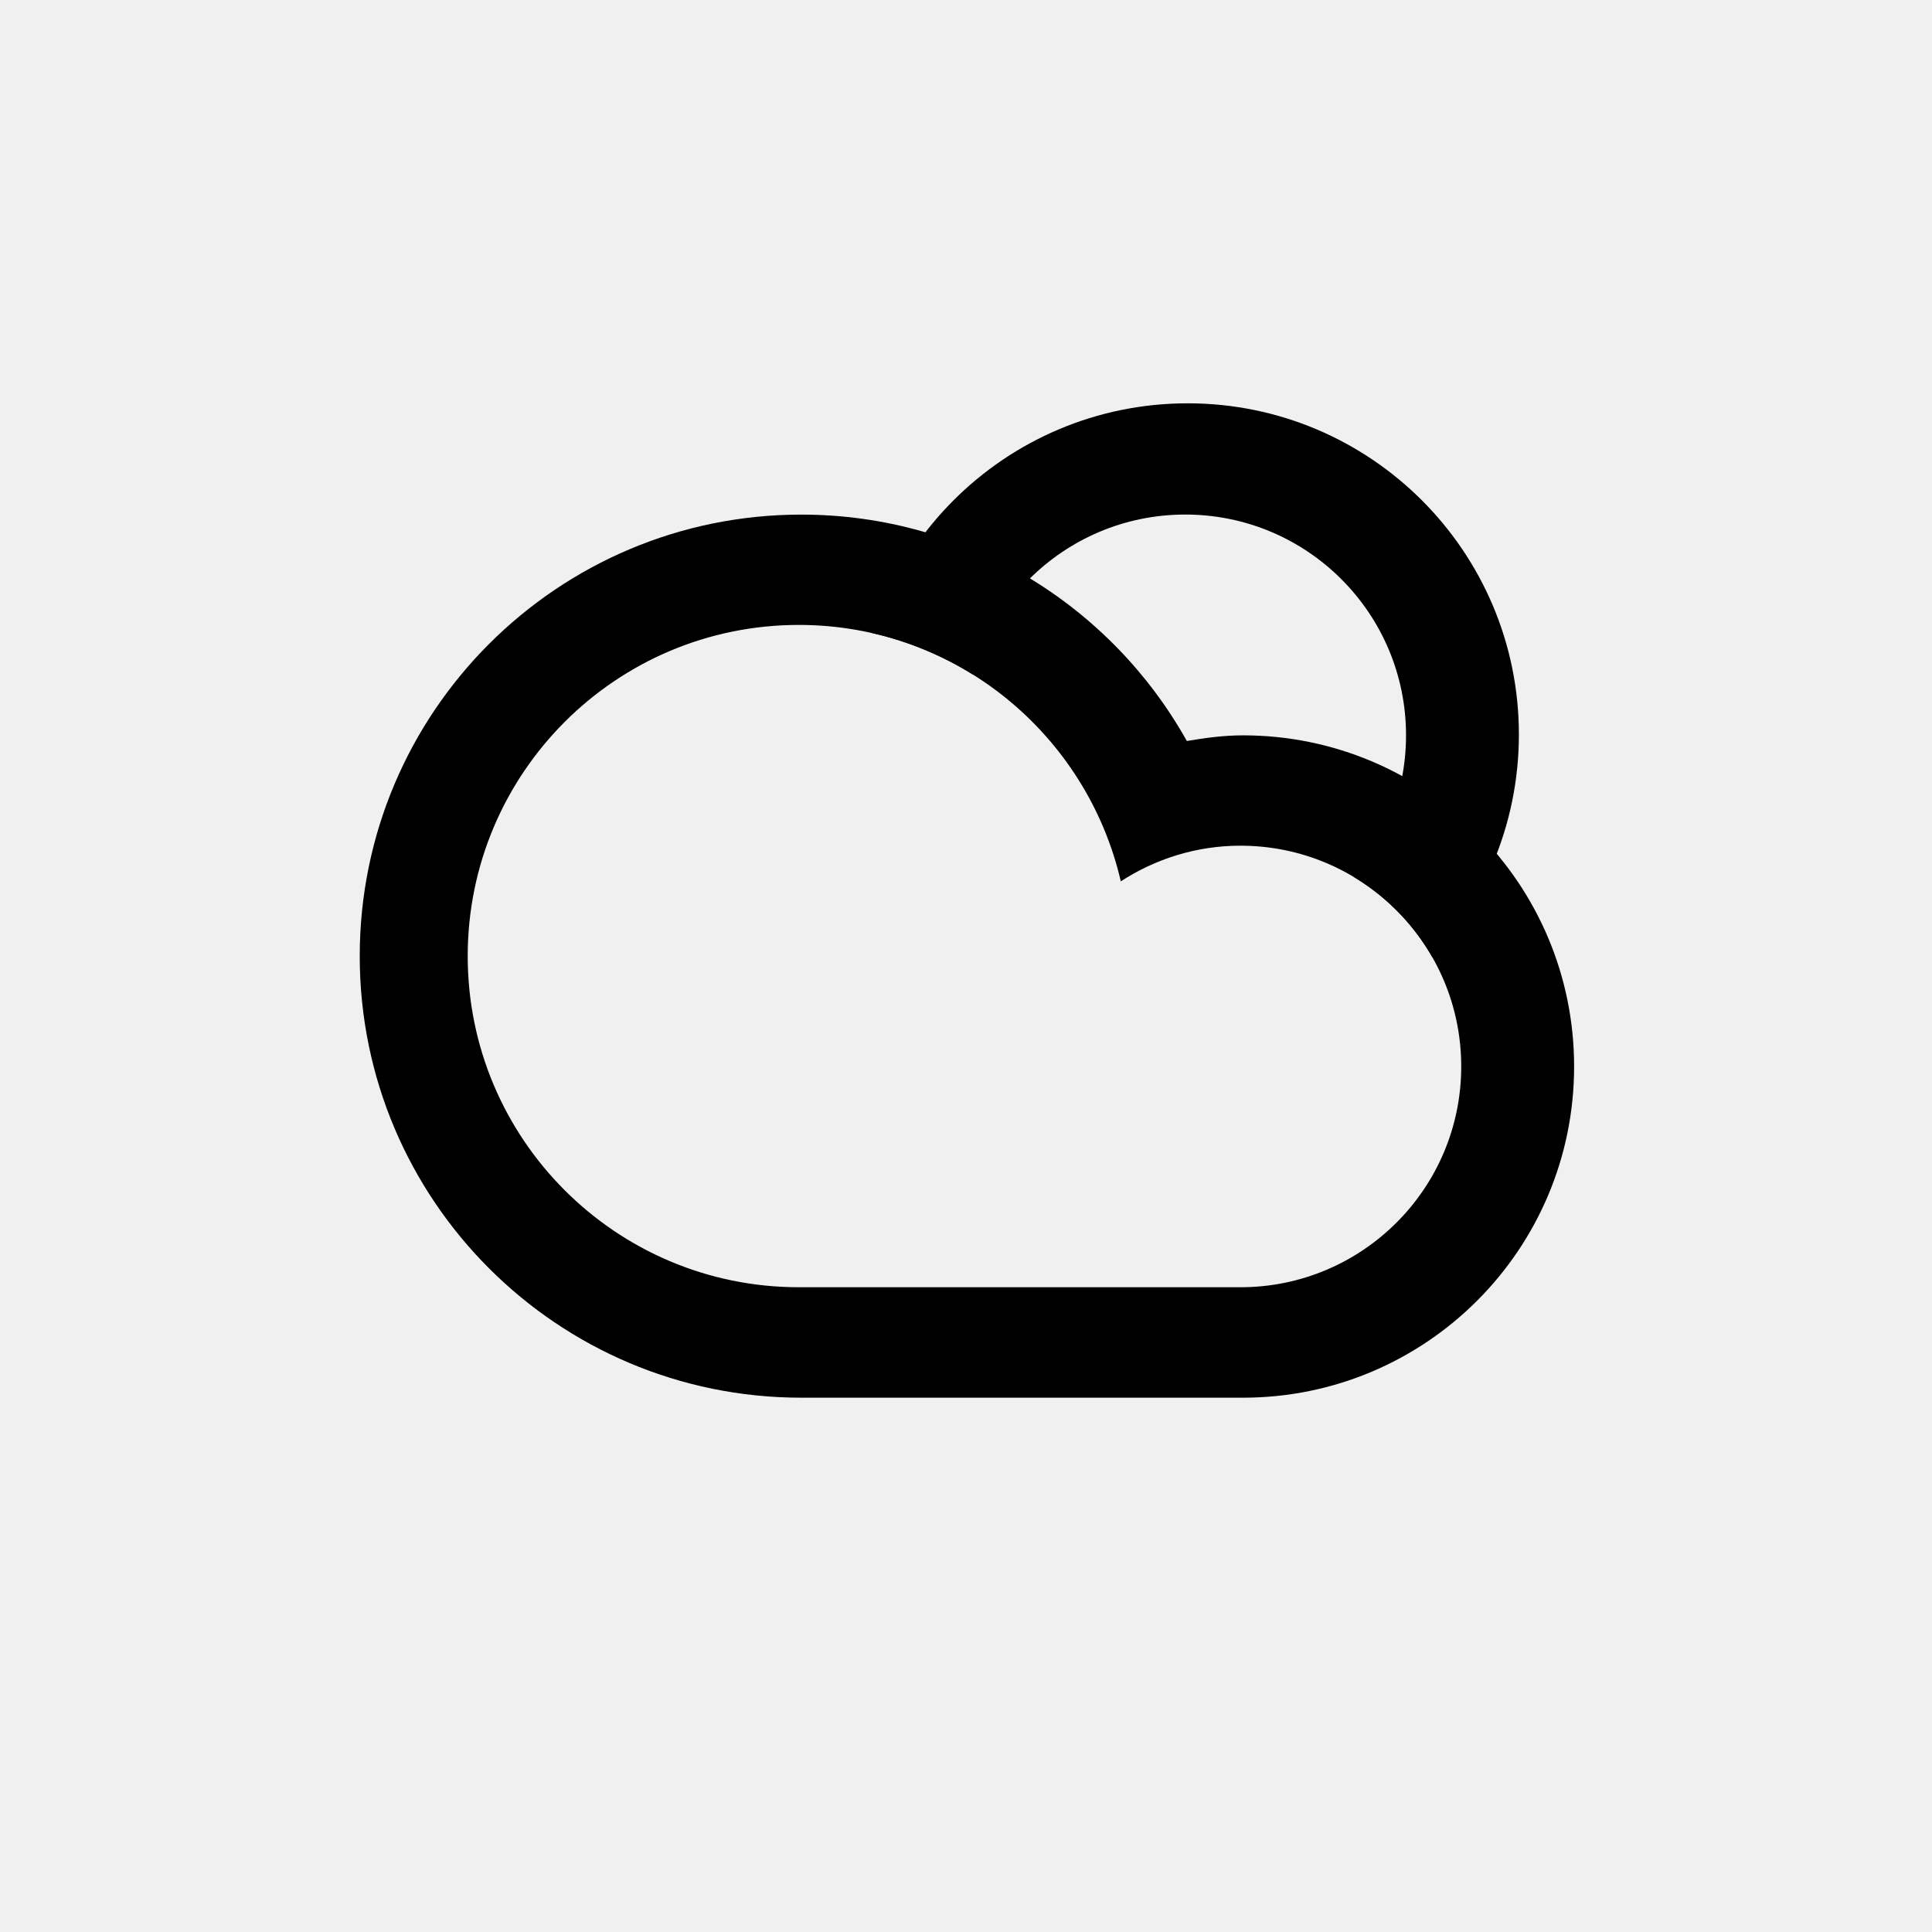
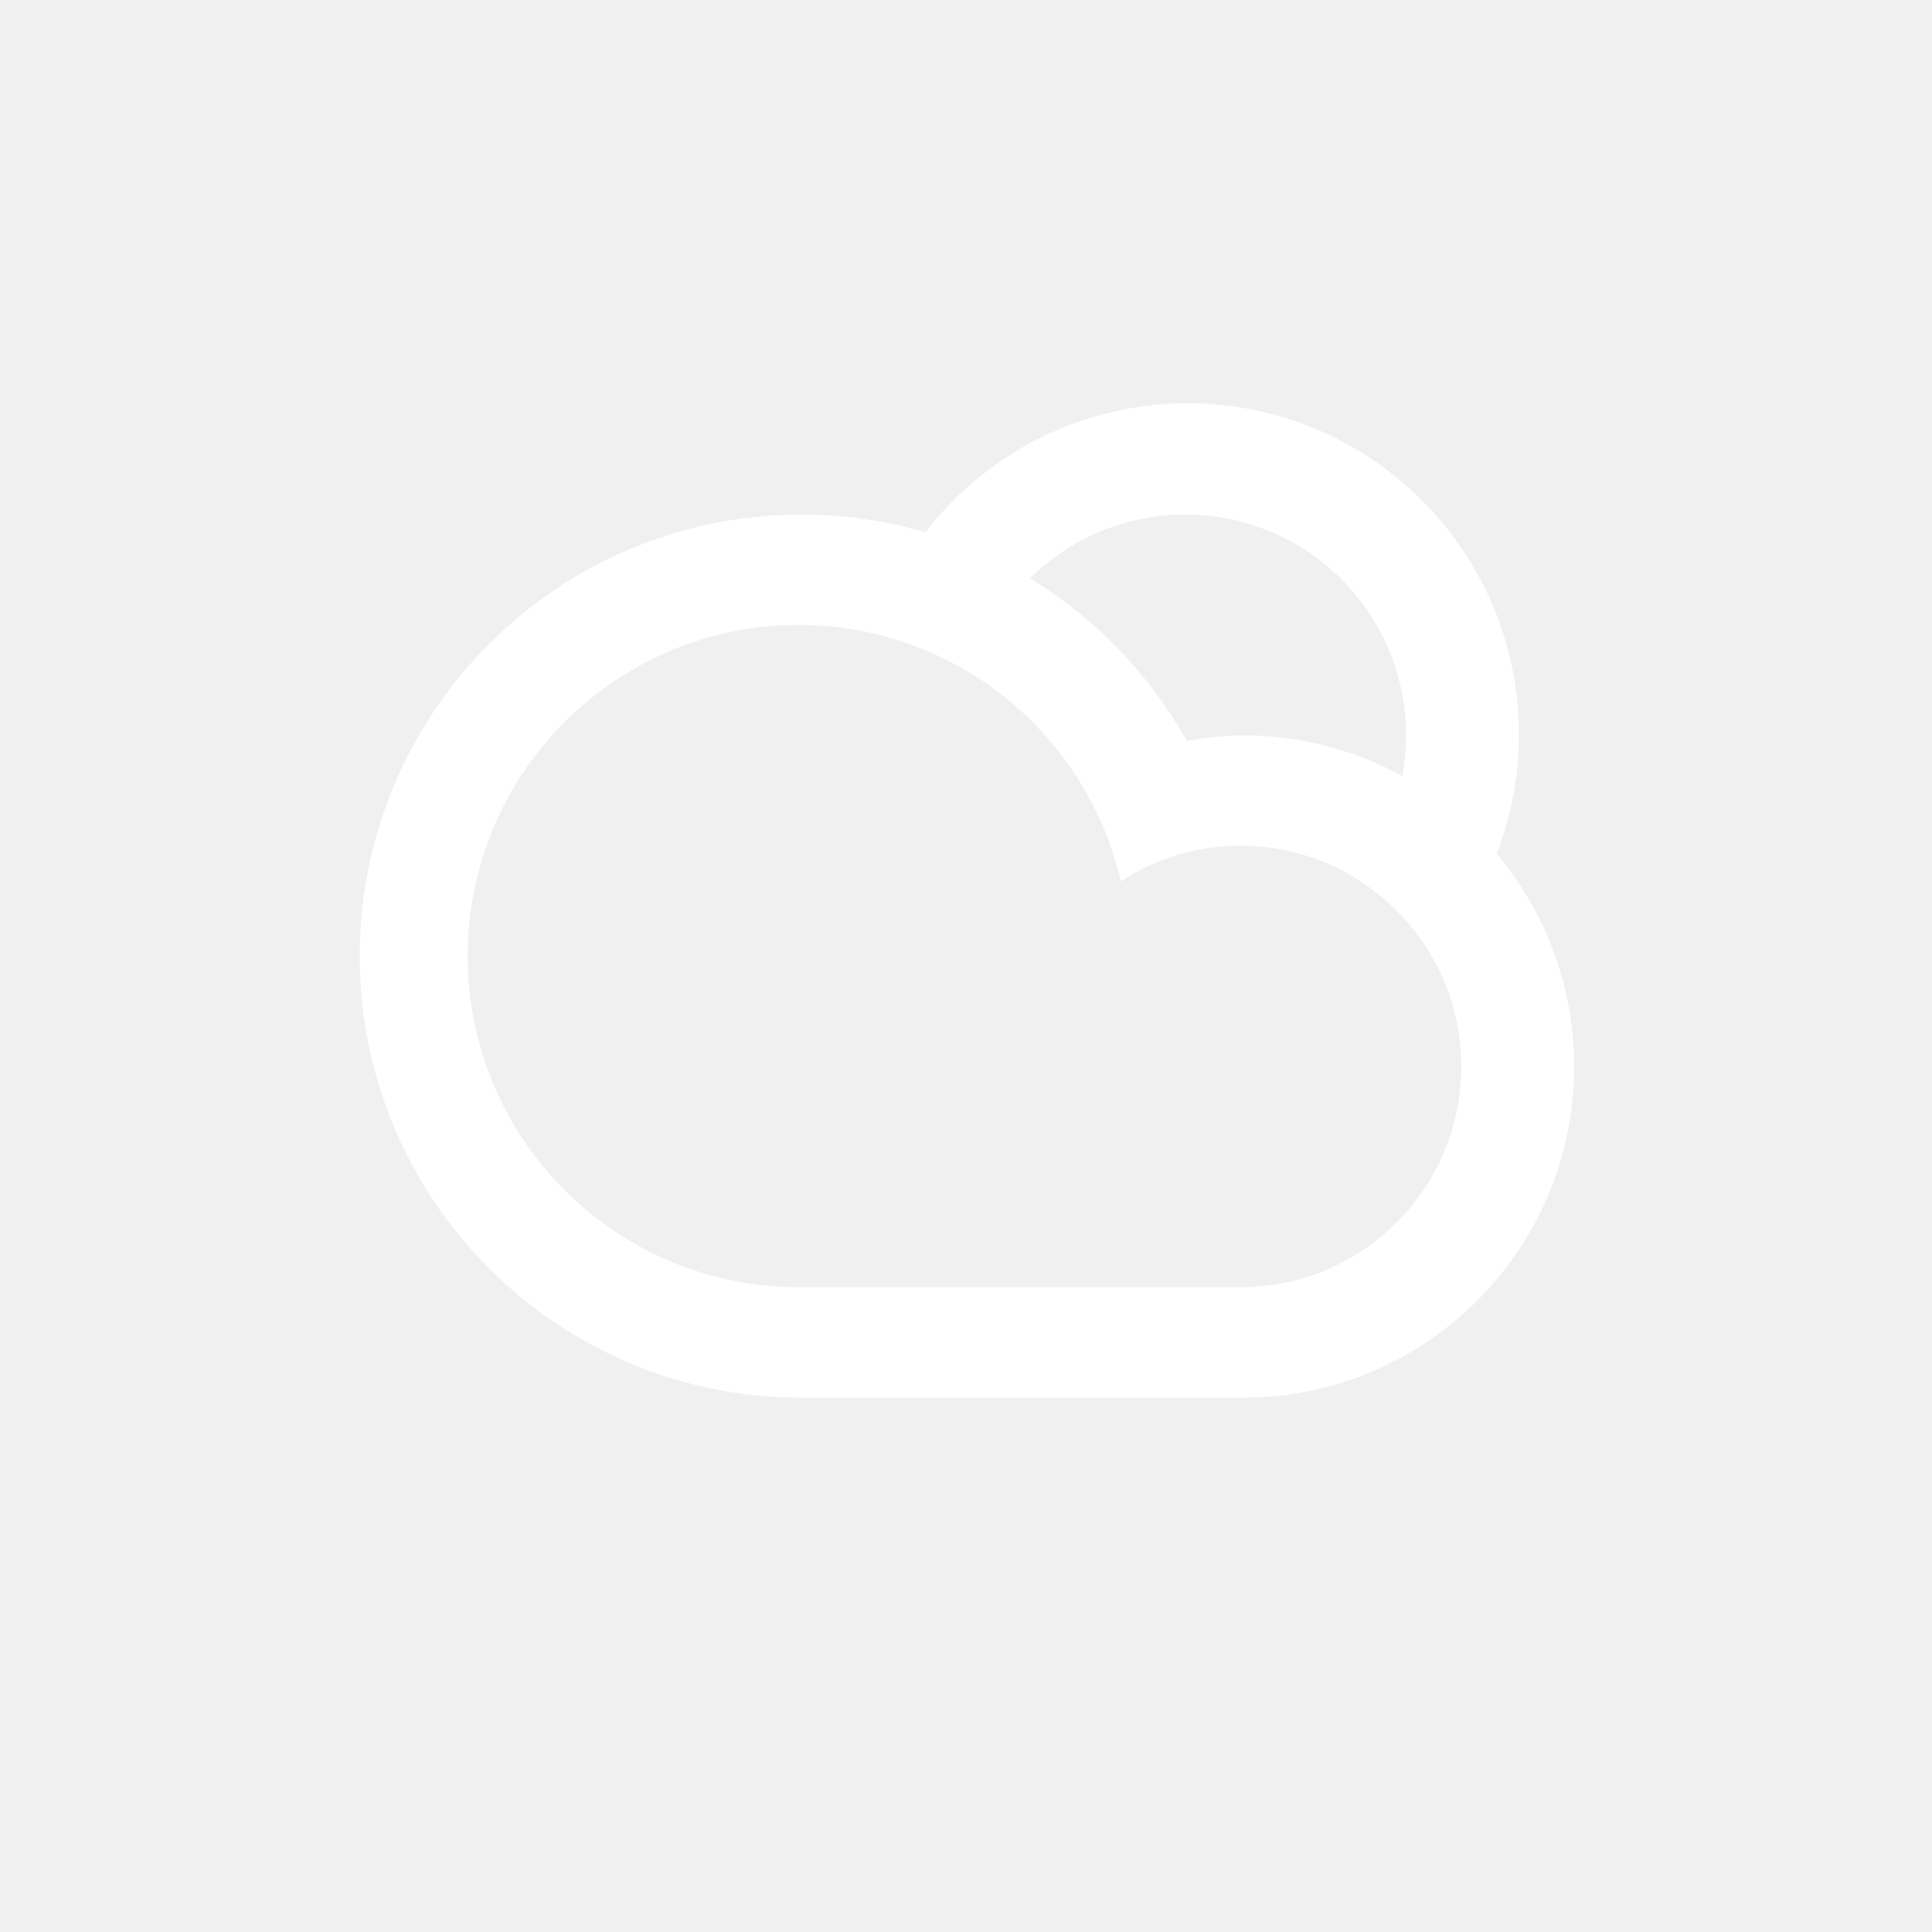
<svg xmlns="http://www.w3.org/2000/svg" version="1.1" id="cloudSun" class="climacon climacon_cloudSun" x="0px" y="0px" viewBox="15 15 70 70" enable-background="new 15 15 70 70" xml:space="preserve">
  <style type="text/css">

            svg{
                shape-rendering: geometricPrecision
            }

            g, path, circle, rect{
                
                -webkit-transform-origin: 50% 50%;
                -moz-transform-origin: 50% 50%;
                -o-transform-origin: 50% 50%;
                transform-origin: 50% 50%;
                transform-box: fill-box;

                -webkit-animation-iteration-count: infinite;
                -moz-animation-iteration-count: infinite;
                -o-animation-iteration-count: infinite;
                animation-iteration-count: infinite;

                -moz-animation-timing-function: linear;
                -webkit-animation-timing-function: linear;
                -o-animation-timing-function: linear;
                animation-timing-function: linear;

                -webkit-animation-duration: 12s;
                -moz-animation-duration: 12s;
                -o-animation-duration: 12s;
                animation-duration: 12s;

                -webkit-animation-direction: normal;
                -moz-animation-direction: normal;
                -o-animation-direction: normal;
                animation-direction: normal;

            }

            .climacon_componentWrap-sun_cloud {

                -webkit-animation-name: behindCloudMove, rotate;
                -moz-animation-name: behindCloudMove, rotate;
                -o-animation-name: behindCloudMove, rotate;
                animation-name: behindCloudMove, rotate;

                -webkit-animation-iteration-count: 1, infinite;
                -moz-animation-iteration-count: 1, infinite;
                -o-animation-iteration-count: 1, infinite;
                animation-iteration-count: 1, infinite;

                -webkit-animation-timing-function: ease-out, linear;
                -moz-animation-timing-function: ease-out, linear;
                -o-animation-timing-function: ease-out, linear;
                animation-timing-function: ease-out, linear;

                -webkit-animation-delay: 0, 3s;
                -moz-animation-delay: 0, 3s;
                -o-animation-delay: 0, 3s;
                animation-delay: 0, 3s;

                -webkit-animation-duration: 3s, 12s;
                -moz-animation-duration: 3s, 12s;
                -o-animation-duration: 3s, 12s;
                animation-duration: 3s, 12s;

            }

            .climacon_component-stroke_sunSpoke {
                fill-opacity: 0;
                -webkit-animation-name: fillOpacity, scale;
                -moz-animation-name: fillOpacity, scale;
                -o-animation-name: fillOpacity, scale;
                animation-name: fillOpacity, scale;

                -webkit-animation-direction: alternate;
                -moz-animation-direction: alternate;
                -o-animation-direction: alternate;
                animation-direction: alternate;

                -webkit-animation-iteration-count: 1, infinite;
                -moz-animation-iteration-count: 1, infinite;
                -o-animation-iteration-count: 1, infinite;
                animation-iteration-count: 1, infinite;

                -webkit-animation-delay: 3s, 0;
                -moz-animation-delay: 3s, 0;
                -o-animation-delay: 3s, 0;
                animation-delay: 3s, 0;

                -webkit-animation-duration: 3s;
                -moz-animation-duration: 3s;
                -o-animation-duration: 3s;
                animation-duration: 3s;

                -webkit-animation-fill-mode: both;
                -moz-animation-fill-mode: both;
                -o-animation-fill-mode: both;
                animation-fill-mode: both;

            }

            .climacon_component-stroke_sunSpoke:nth-child(even) {
                -webkit-animation-delay: 3s;
                -moz-animation-delay: 3s;
                -o-animation-delay: 3s;
                animation-delay: 3s;

            }
            @-webkit-keyframes rotate{
                0%{
                    -webkit-transform: rotate(0);
                }
                100%{
                    -webkit-transform: rotate(360deg);
                }   
            }


            @-moz-keyframes rotate{
                0%{
                    -moz-transform: rotate(0);
                }
                100%{
                    -moz-transform: rotate(360deg);
                }   
            }


            @-o-keyframes rotate{
                0%{
                    -o-transform: rotate(0);
                }
                100%{
                    -o-transform: rotate(360deg);
                }   
            }

            @keyframes rotate{
                0%{
                    transform: rotate(0);
                }
                100%{
                    transform: rotate(360deg);
                }   
            }

            @-webkit-keyframes scale{
                0%{
                    -webkit-transform: scale(1,1)
                }
                100%{
                    -webkit-transform: scale(.5,.5)
                }   
            }

            @-moz-keyframes scale{
                0%{
                    -moz-transform: scale(1,1)
                }
                100%{
                    -moz-transform: scale(.5,.5)
                }   
            }

            @-o-keyframes scale{
                0%{
                    -o-transform: scale(1,1)
                }
                100%{
                    -o-transform: scale(.5,.5)
                }   
            }

            @keyframes scale{
                0%{
                    transform: scale(1,1)
                }
                100%{
                    transform: scale(.5,.5)
                }   
            }

            @-webkit-keyframes behindCloudMove {
              0% {
                -webkit-transform: translateX(-1.75px) translateY(1.75px);
              }

              100% {
                -webkit-transform: translateX(0) translateY(0);
              }
            }

            @-moz-keyframes behindCloudMove {
              0% {
                -moz-transform: translateX(-1.75px) translateY(1.75px);
              }

              100% {
                -moz-transform: translateX(0) translateY(0);
              }
            }


            @-o-keyframes behindCloudMove {
              0% {
                -o-transform: translateX(-1.75px) translateY(1.75px);
              }

              100% {
                -o-transform: translateX(0) translateY(0);
              }
            }

            @keyframes behindCloudMove {
              0% {
                transform: translateX(-1.75px) translateY(1.75px);
              }

              100% {
                transform: translateX(0) translateY(0);
              }
            }

            @-webkit-keyframes fillOpacity {
              0% {
                fill-opacity: 0;
                stroke-opacity: 0;
              }

              100% {
                fill-opacity: 1;
                stroke-opacity: 1;
              }
            }

            @-moz-keyframes fillOpacity {
              0% {
                fill-opacity: 0;
                stroke-opacity: 0;
              }

              100% {
                fill-opacity: 1;
                stroke-opacity: 1;
              }
            }

            @-o-keyframes fillOpacity {
              0% {
                fill-opacity: 0;
                stroke-opacity: 0;
              }

              100% {
                fill-opacity: 1;
                stroke-opacity: 1;
              }
            }

            @keyframes fillOpacity {
              0% {
                fill-opacity: 0;
                stroke-opacity: 0;
              }

              100% {
                fill-opacity: 1;
                stroke-opacity: 1;
              }
            }

        </style>
  <clipPath id="cloudFillClip">
-     <path d="M15,15v70h70V15H15z M59.943,61.639c-3.02,0-12.381,0-15.999,0c-6.626,0-11.998-5.371-11.998-11.998c0-6.627,5.372-11.999,11.998-11.999c5.691,0,10.434,3.974,11.665,9.29c1.252-0.81,2.733-1.291,4.334-1.291c4.418,0,8,3.582,8,8C67.943,58.057,64.361,61.639,59.943,61.639z" />
+     <path fill="#fff" d="M15,15v70h70V15H15z M59.943,61.639c-3.02,0-12.381,0-15.999,0c-6.626,0-11.998-5.371-11.998-11.998c0-6.627,5.372-11.999,11.998-11.999c5.691,0,10.434,3.974,11.665,9.29c1.252-0.81,2.733-1.291,4.334-1.291c4.418,0,8,3.582,8,8C67.943,58.057,64.361,61.639,59.943,61.639z" />
  </clipPath>
  <clipPath id="sunCloudFillClip">
-     <path d="M15,15v70h70V15H15z M57.945,49.641c-4.417,0-8-3.582-8-7.999c0-4.418,3.582-7.999,8-7.999s7.998,3.581,7.998,7.999C65.943,46.059,62.362,49.641,57.945,49.641z" />
+     <path fill="#fff" d="M15,15v70h70V15H15z M57.945,49.641c-4.417,0-8-3.582-8-7.999c0-4.418,3.582-7.999,8-7.999s7.998,3.581,7.998,7.999C65.943,46.059,62.362,49.641,57.945,49.641z" />
  </clipPath>
  <g class="climacon_iconWrap climacon_cloudSun-iconWrap">
    <g clip-path="url(#cloudFillClip)">
      <g class="climacon_componentWrap climacon_componentWrap-sun climacon_componentWrap-sun_cloud">
        <g class="climacon_componentWrap climacon_componentWrap_sunSpoke">
-           <path class="climacon_component climacon_component-stroke climacon_component-stroke_sunSpoke climacon_component-stroke_sunSpoke-orth" d="M80.029,43.611h-3.998c-1.105,0-2-0.896-2-1.999s0.895-2,2-2h3.998c1.104,0,2,0.896,2,2S81.135,43.611,80.029,43.611z" />
-           <path class="climacon_component climacon_component-stroke climacon_component-stroke_sunSpoke climacon_component-stroke_sunSpoke-north" d="M72.174,30.3c-0.781,0.781-2.049,0.781-2.828,0c-0.781-0.781-0.781-2.047,0-2.828l2.828-2.828c0.779-0.781,2.047-0.781,2.828,0c0.779,0.781,0.779,2.047,0,2.828L72.174,30.3z" />
-           <path class="climacon_component climacon_component-stroke climacon_component-stroke_sunSpoke climacon_component-stroke_sunSpoke-north" d="M58.033,25.614c-1.105,0-2-0.896-2-2v-3.999c0-1.104,0.895-2,2-2c1.104,0,2,0.896,2,2v3.999C60.033,24.718,59.135,25.614,58.033,25.614z" />
-           <path class="climacon_component climacon_component-stroke climacon_component-stroke_sunSpoke climacon_component-stroke_sunSpoke-north" d="M43.892,30.3l-2.827-2.828c-0.781-0.781-0.781-2.047,0-2.828c0.78-0.781,2.047-0.781,2.827,0l2.827,2.828c0.781,0.781,0.781,2.047,0,2.828C45.939,31.081,44.673,31.081,43.892,30.3z" />
-           <path class="climacon_component climacon_component-stroke climacon_component-stroke_sunSpoke climacon_component-stroke_sunSpoke-north" d="M42.033,41.612c0,1.104-0.896,1.999-2,1.999h-4c-1.104,0-1.998-0.896-1.998-1.999s0.896-2,1.998-2h4C41.139,39.612,42.033,40.509,42.033,41.612z" />
-           <path class="climacon_component climacon_component-stroke climacon_component-stroke_sunSpoke climacon_component-stroke_sunSpoke-north" d="M43.892,52.925c0.781-0.78,2.048-0.78,2.827,0c0.781,0.78,0.781,2.047,0,2.828l-2.827,2.827c-0.78,0.781-2.047,0.781-2.827,0c-0.781-0.78-0.781-2.047,0-2.827L43.892,52.925z" />
-           <path class="climacon_component climacon_component-stroke climacon_component-stroke_sunSpoke climacon_component-stroke_sunSpoke-north" d="M58.033,57.61c1.104,0,2,0.895,2,1.999v4c0,1.104-0.896,2-2,2c-1.105,0-2-0.896-2-2v-4C56.033,58.505,56.928,57.61,58.033,57.61z" />
-           <path class="climacon_component climacon_component-stroke climacon_component-stroke_sunSpoke climacon_component-stroke_sunSpoke-north" d="M72.174,52.925l2.828,2.828c0.779,0.78,0.779,2.047,0,2.827c-0.781,0.781-2.049,0.781-2.828,0l-2.828-2.827c-0.781-0.781-0.781-2.048,0-2.828C70.125,52.144,71.391,52.144,72.174,52.925z" />
+           <path fill="#fff" class="climacon_component climacon_component-stroke climacon_component-stroke_sunSpoke climacon_component-stroke_sunSpoke-orth" d="M80.029,43.611h-3.998c-1.105,0-2-0.896-2-1.999s0.895-2,2-2h3.998c1.104,0,2,0.896,2,2S81.135,43.611,80.029,43.611z" />
+           <path fill="#fff" class="climacon_component climacon_component-stroke climacon_component-stroke_sunSpoke climacon_component-stroke_sunSpoke-north" d="M72.174,30.3c-0.781,0.781-2.049,0.781-2.828,0c-0.781-0.781-0.781-2.047,0-2.828l2.828-2.828c0.779-0.781,2.047-0.781,2.828,0c0.779,0.781,0.779,2.047,0,2.828L72.174,30.3z" />
+           <path fill="#fff" class="climacon_component climacon_component-stroke climacon_component-stroke_sunSpoke climacon_component-stroke_sunSpoke-north" d="M58.033,25.614c-1.105,0-2-0.896-2-2v-3.999c0-1.104,0.895-2,2-2c1.104,0,2,0.896,2,2v3.999C60.033,24.718,59.135,25.614,58.033,25.614z" />
+           <path fill="#fff" class="climacon_component climacon_component-stroke climacon_component-stroke_sunSpoke climacon_component-stroke_sunSpoke-north" d="M43.892,30.3l-2.827-2.828c-0.781-0.781-0.781-2.047,0-2.828c0.78-0.781,2.047-0.781,2.827,0l2.827,2.828c0.781,0.781,0.781,2.047,0,2.828C45.939,31.081,44.673,31.081,43.892,30.3z" />
+           <path fill="#fff" class="climacon_component climacon_component-stroke climacon_component-stroke_sunSpoke climacon_component-stroke_sunSpoke-north" d="M42.033,41.612c0,1.104-0.896,1.999-2,1.999h-4c-1.104,0-1.998-0.896-1.998-1.999s0.896-2,1.998-2h4C41.139,39.612,42.033,40.509,42.033,41.612z" />
+           <path fill="#fff" class="climacon_component climacon_component-stroke climacon_component-stroke_sunSpoke climacon_component-stroke_sunSpoke-north" d="M43.892,52.925c0.781-0.78,2.048-0.78,2.827,0c0.781,0.78,0.781,2.047,0,2.828l-2.827,2.827c-0.78,0.781-2.047,0.781-2.827,0c-0.781-0.78-0.781-2.047,0-2.827L43.892,52.925z" />
+           <path fill="#fff" class="climacon_component climacon_component-stroke climacon_component-stroke_sunSpoke climacon_component-stroke_sunSpoke-north" d="M58.033,57.61c1.104,0,2,0.895,2,1.999v4c0,1.104-0.896,2-2,2c-1.105,0-2-0.896-2-2v-4C56.033,58.505,56.928,57.61,58.033,57.61z" />
+           <path fill="#fff" class="climacon_component climacon_component-stroke climacon_component-stroke_sunSpoke climacon_component-stroke_sunSpoke-north" d="M72.174,52.925l2.828,2.828c0.779,0.78,0.779,2.047,0,2.827c-0.781,0.781-2.049,0.781-2.828,0l-2.828-2.827c-0.781-0.781-0.781-2.048,0-2.828C70.125,52.144,71.391,52.144,72.174,52.925z" />
        </g>
        <g class="climacon_componentWrap climacon_componentWrap-sunBody" clip-path="url(#sunCloudFillClip)">
-           <circle class="climacon_component climacon_component-stroke climacon_component-stroke_sunBody" cx="58.033" cy="41.612" r="11.999" />
+           <circle fill="#fff" class="climacon_component climacon_component-stroke climacon_component-stroke_sunBody" cx="58.033" cy="41.612" r="11.999" />
        </g>
      </g>
    </g>
    <g class="climacon_componentWrap climacon_componentWrap-cloud" clip-path="url(#cloudFillClip)">
-       <path class="climacon_component climacon_component-stroke climacon_component-stroke_cloud" d="M44.033,65.641c-8.836,0-15.999-7.162-15.999-15.998c0-8.835,7.163-15.998,15.999-15.998c6.006,0,11.233,3.312,13.969,8.203c0.664-0.113,1.338-0.205,2.033-0.205c6.627,0,11.998,5.373,11.998,12c0,6.625-5.371,11.998-11.998,11.998C57.26,65.641,47.23,65.641,44.033,65.641z" />
+       <path fill="#fff" class="climacon_component climacon_component-stroke climacon_component-stroke_cloud" d="M44.033,65.641c-8.836,0-15.999-7.162-15.999-15.998c0-8.835,7.163-15.998,15.999-15.998c6.006,0,11.233,3.312,13.969,8.203c0.664-0.113,1.338-0.205,2.033-0.205c6.627,0,11.998,5.373,11.998,12c0,6.625-5.371,11.998-11.998,11.998C57.26,65.641,47.23,65.641,44.033,65.641z" />
    </g>
  </g>
</svg>
